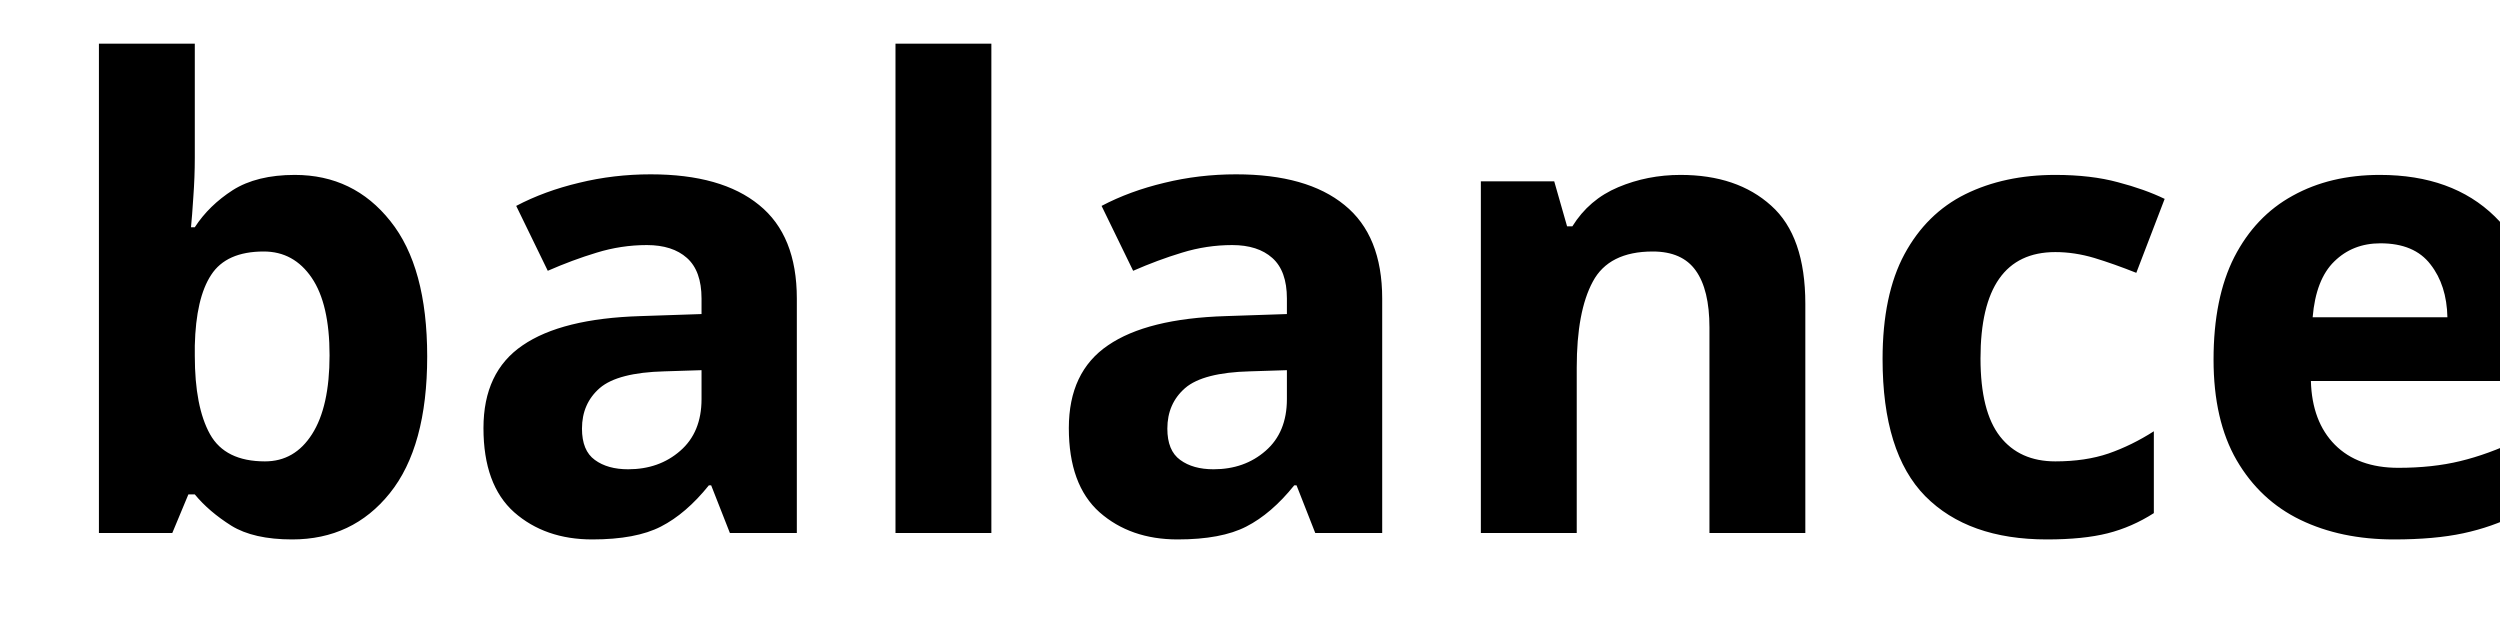
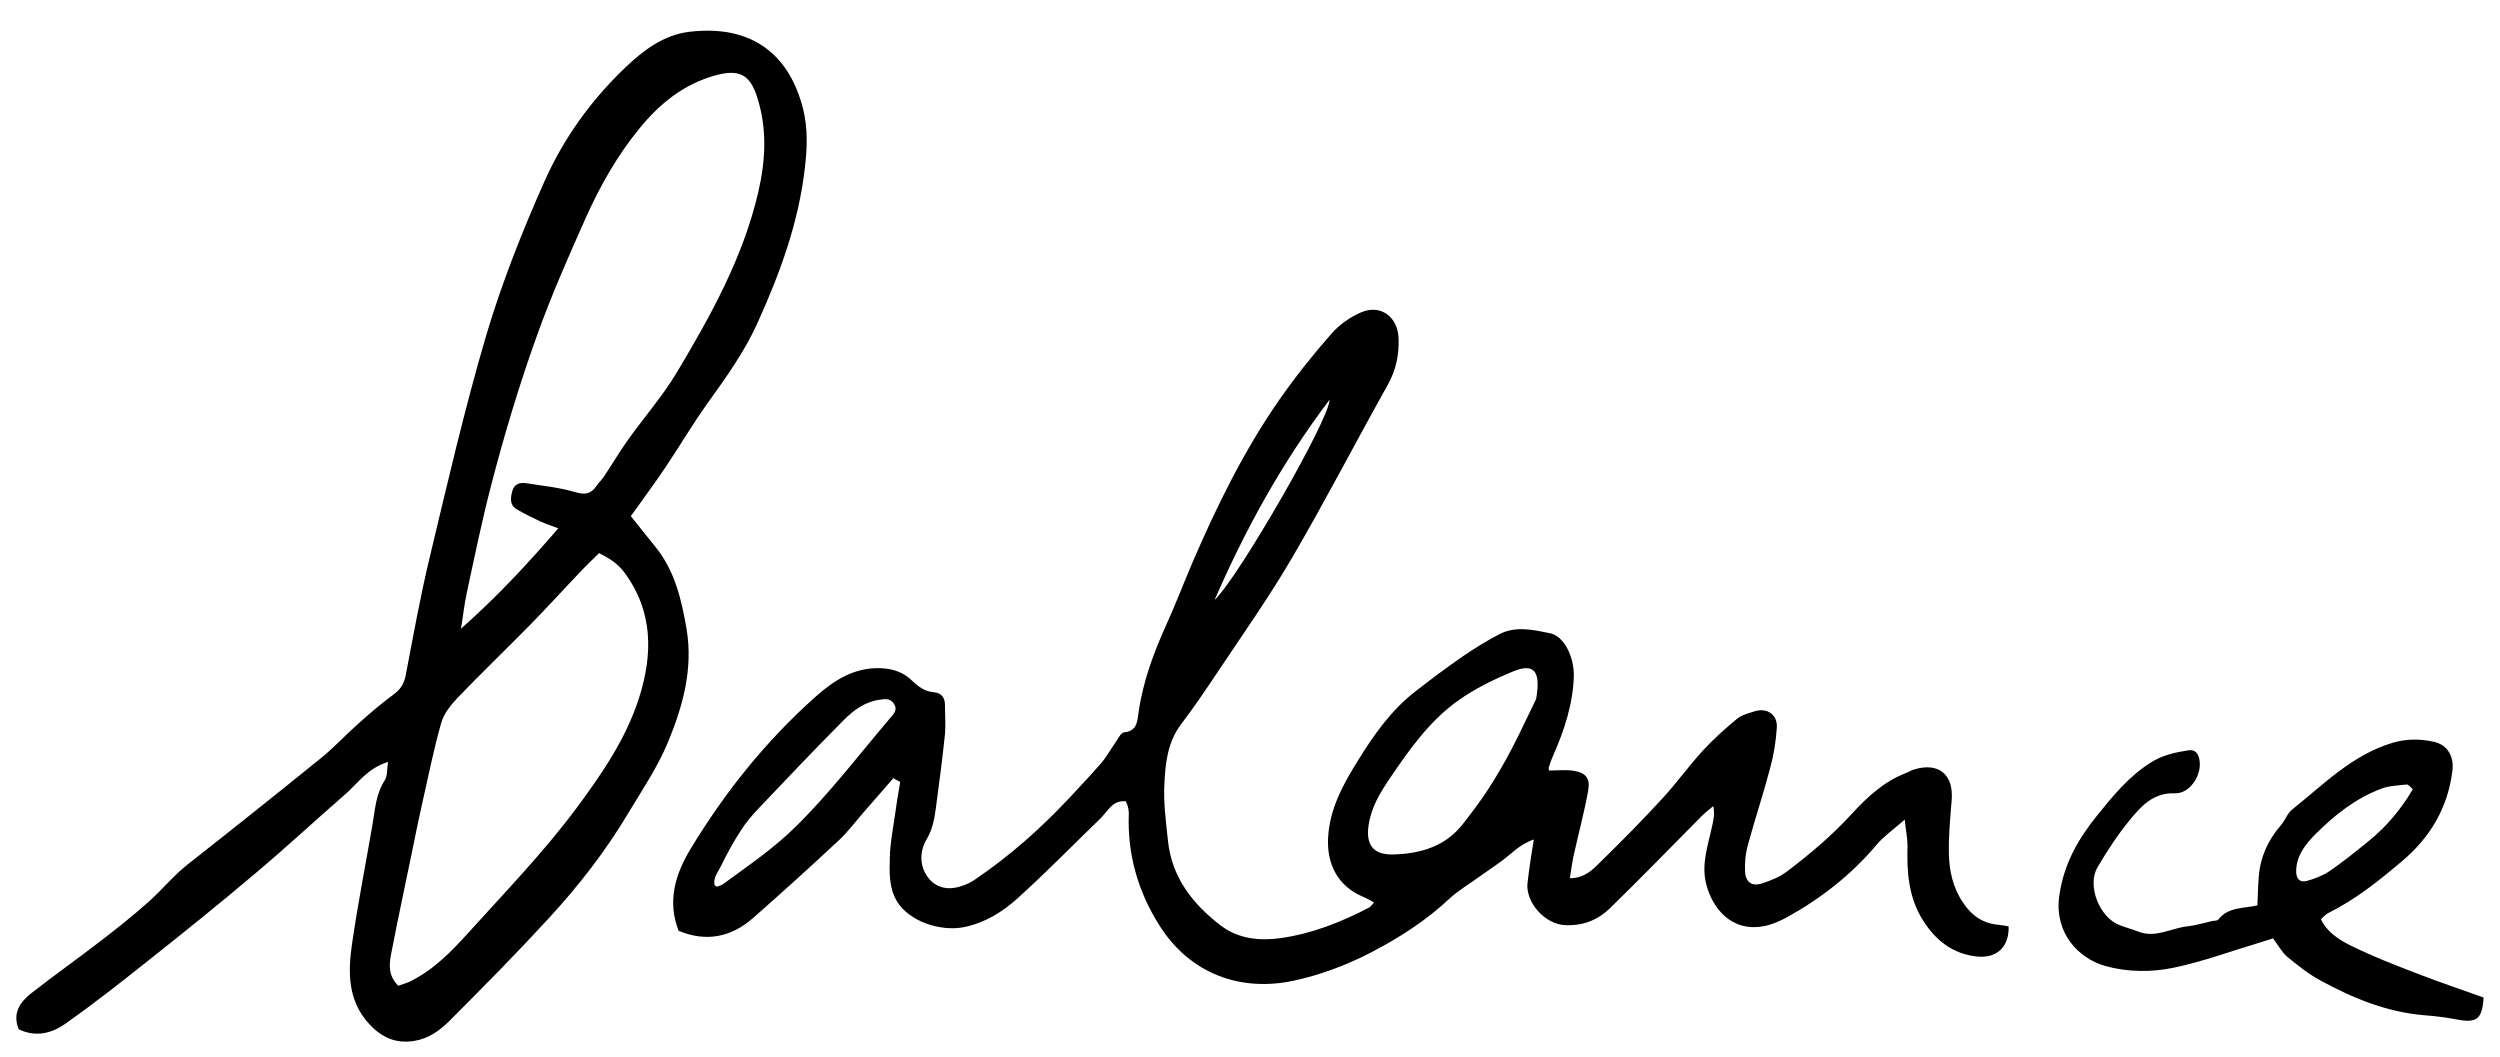
- <svg xmlns="http://www.w3.org/2000/svg" id="Layer_1" data-name="Layer 1" viewBox="0 0 133.63 34.28">
-   <defs>
-     <style>.cls-1{font-size:34.42px;font-family:ProximaNova-Black, Proxima Nova;font-weight:800;}</style>
-   </defs>
-   <text class="cls-1" transform="translate(2.6 28.49)">balance</text>
+ <svg xmlns="http://www.w3.org/2000/svg" id="a" viewBox="0 0 125.11 52.85">
+   <path d="M44.72,38.93c-.5,.58-1.01,1.16-1.51,1.73-.41,.47-.79,.99-1.25,1.41-1.4,1.31-2.82,2.59-4.26,3.86-1.1,.97-2.36,1.23-3.74,.65-.58-1.49-.16-2.84,.6-4.1,1.72-2.84,3.77-5.4,6.25-7.61,.92-.82,1.95-1.49,3.29-1.43,.61,.03,1.12,.21,1.54,.62,.31,.3,.63,.54,1.08,.58,.39,.03,.58,.27,.57,.67,0,.48,.04,.96,0,1.43-.13,1.24-.29,2.49-.46,3.73-.07,.52-.16,1.02-.45,1.52-.34,.56-.39,1.28,.03,1.88,.31,.45,.81,.65,1.35,.56,.37-.06,.76-.22,1.07-.44,1.69-1.15,3.22-2.5,4.62-3.99,.55-.59,1.11-1.18,1.64-1.79,.27-.31,.47-.68,.71-1.02,.14-.19,.28-.52,.45-.54,.63-.06,.66-.5,.72-.94,.21-1.55,.75-3.01,1.39-4.43,.47-1.03,.87-2.09,1.32-3.14,1.22-2.83,2.58-5.6,4.34-8.13,.8-1.15,1.68-2.25,2.61-3.31,.4-.46,.95-.84,1.51-1.08,.97-.4,1.81,.25,1.85,1.3,.03,.82-.12,1.58-.53,2.32-1.61,2.87-3.12,5.8-4.78,8.64-1.16,1.99-2.49,3.87-3.77,5.79-.58,.87-1.17,1.74-1.8,2.57-.68,.89-.79,1.95-.84,2.99-.05,.94,.08,1.9,.18,2.85,.19,1.82,1.22,3.14,2.62,4.22,.89,.69,1.96,.79,3,.65,1.57-.22,3.05-.8,4.46-1.54,.07-.04,.12-.13,.23-.25-.22-.12-.41-.23-.61-.31-1.19-.52-1.74-1.59-1.69-2.86,.06-1.51,.77-2.76,1.51-3.95,.78-1.26,1.65-2.5,2.85-3.43,.78-.61,1.57-1.2,2.38-1.76,.58-.4,1.2-.78,1.83-1.11,.82-.43,1.71-.22,2.54-.05,.71,.14,1.21,1.2,1.19,2.14-.04,1.4-.47,2.7-1.03,3.97-.08,.19-.16,.39-.22,.59-.02,.05,0,.11,.01,.17,.4,0,.81-.05,1.21,.01,.62,.09,.86,.37,.75,.99-.2,1.11-.5,2.21-.74,3.31-.07,.33-.11,.67-.18,1.08,.76,0,1.18-.46,1.58-.86,1.04-1.02,2.07-2.06,3.06-3.14,.71-.77,1.32-1.63,2.03-2.4,.52-.57,1.11-1.09,1.7-1.58,.24-.2,.59-.28,.9-.38,.6-.18,1.12,.17,1.09,.8-.04,.68-.15,1.37-.33,2.03-.34,1.3-.77,2.58-1.12,3.87-.12,.43-.16,.89-.14,1.33,.03,.54,.35,.75,.85,.59,.42-.14,.86-.31,1.21-.57,1.17-.88,2.29-1.83,3.28-2.91,.77-.84,1.61-1.62,2.7-2.04,.14-.05,.27-.14,.41-.18,1.23-.38,1.99,.24,1.89,1.52-.07,.89-.16,1.79-.14,2.69,.02,.87,.2,1.71,.72,2.47,.44,.65,.99,1.02,1.76,1.09,.18,.02,.35,.05,.51,.08,.03,1.02-.58,1.6-1.56,1.51-1.23-.12-2.1-.81-2.73-1.82-.72-1.14-.81-2.41-.77-3.72,0-.37-.08-.74-.14-1.31-.59,.51-1.06,.84-1.41,1.26-1.25,1.48-2.75,2.66-4.44,3.6-.36,.2-.76,.38-1.16,.46-1.65,.34-2.63-.89-2.93-2.12-.25-1,.11-1.96,.31-2.92,.06-.28,.13-.56,.05-.96-.18,.16-.38,.3-.55,.47-1.54,1.55-3.06,3.12-4.62,4.64-.59,.58-1.33,.88-2.2,.85-1.09-.03-2.02-1.17-1.93-2.09,.04-.36,.09-.71,.14-1.07,.05-.35,.11-.69,.18-1.13-.72,.24-1.15,.75-1.67,1.12-.34,.24-.68,.48-1.02,.72-.51,.37-1.06,.69-1.52,1.11-1.17,1.1-2.51,1.96-3.91,2.69-1.21,.63-2.53,1.13-3.86,1.42-2.69,.59-5.23-.33-6.76-2.76-1.08-1.71-1.61-3.58-1.53-5.61,0-.12-.02-.24-.05-.35-.02-.08-.07-.16-.1-.25-.67-.07-.9,.5-1.27,.86-1.38,1.33-2.71,2.7-4.13,3.98-.75,.68-1.62,1.23-2.66,1.45-1.24,.26-2.81-.31-3.39-1.28-.41-.68-.38-1.45-.36-2.18,.01-.74,.17-1.49,.27-2.23,.07-.52,.16-1.05,.25-1.57l-.29-.15Zm32.15-3.93c.26-1.45-.12-1.82-1.15-1.4-.96,.4-1.91,.86-2.75,1.46-1.43,1.02-2.44,2.45-3.41,3.88-.48,.71-.94,1.46-1.07,2.35-.15,1.01,.25,1.5,1.25,1.47,1.36-.04,2.6-.4,3.48-1.54,.44-.56,.87-1.13,1.26-1.73,.42-.65,.81-1.32,1.17-2.01,.48-.92,.91-1.87,1.22-2.49Zm-41.1,9.31c.07,.04,.11,.07,.13,.06,.11-.04,.23-.08,.32-.15,1.25-.92,2.53-1.78,3.64-2.89,1.71-1.69,3.15-3.59,4.7-5.41,.17-.2,.38-.41,.17-.71-.19-.28-.45-.23-.72-.19-.72,.1-1.28,.51-1.77,1-1.45,1.46-2.87,2.95-4.29,4.45-.32,.34-.63,.7-.88,1.1-.37,.57-.7,1.17-1,1.79-.14,.29-.41,.59-.3,.95Zm25.01-14.28c1.2-1.14,5.74-9.02,5.76-10.03-2.4,3.17-4.23,6.52-5.76,10.03Z" />
+   <path d="M19.42,38.13c-1.03,.32-1.5,1.05-2.11,1.59-1.53,1.33-3.01,2.71-4.56,4.01-1.78,1.51-3.6,2.97-5.43,4.42-1.33,1.06-2.67,2.11-4.06,3.09-.67,.47-1.47,.68-2.32,.27-.34-.81,.07-1.38,.67-1.84,1.13-.88,2.31-1.72,3.44-2.59,.83-.64,1.65-1.29,2.43-1.99,.66-.59,1.21-1.28,1.91-1.83,2.24-1.76,4.46-3.53,6.67-5.32,.67-.54,1.26-1.19,1.91-1.76,.56-.5,1.13-.99,1.73-1.43,.34-.25,.52-.53,.6-.94,.38-1.97,.73-3.95,1.2-5.9,.89-3.72,1.75-7.45,2.83-11.12,.78-2.63,1.8-5.2,2.92-7.72,.97-2.17,2.32-4.04,4.02-5.67,.91-.87,1.94-1.66,3.24-1.81,3.23-.38,5.02,1.25,5.68,3.86,.24,.97,.21,1.94,.09,2.94-.31,2.75-1.25,5.3-2.38,7.79-.65,1.44-1.58,2.73-2.5,4.01-.74,1.04-1.39,2.14-2.1,3.2-.55,.82-1.14,1.61-1.73,2.44,.4,.5,.8,1.01,1.21,1.51,.99,1.21,1.33,2.67,1.58,4.15,.33,1.98-.18,3.84-.94,5.67-.52,1.25-1.27,2.35-1.96,3.5-1.15,1.94-2.52,3.69-4.03,5.33-1.6,1.74-3.26,3.42-4.93,5.09-.48,.48-1.03,.89-1.76,1.01-.92,.15-1.62-.16-2.24-.82-1.11-1.18-1.09-2.62-.88-4.06,.29-1.99,.68-3.96,1.02-5.94,.13-.76,.17-1.54,.62-2.23,.13-.2,.1-.51,.16-.92Zm8.52-11.69c-.38-.15-.66-.23-.91-.35-.4-.19-.8-.38-1.18-.61-.35-.21-.3-.55-.22-.88,.09-.36,.35-.47,.69-.42,.82,.13,1.65,.21,2.44,.44,.49,.15,.8,.12,1.08-.29,.12-.17,.27-.32,.39-.49,.4-.6,.76-1.21,1.17-1.79,.81-1.14,1.75-2.21,2.47-3.41,1.7-2.85,3.32-5.75,4.08-9.04,.37-1.6,.45-3.19-.07-4.77-.36-1.13-.93-1.37-2.07-1.06-1.6,.44-2.8,1.42-3.82,2.67-1.1,1.35-1.96,2.86-2.67,4.45-.86,1.93-1.72,3.87-2.44,5.88-.88,2.45-1.63,4.93-2.28,7.44-.47,1.79-.84,3.6-1.23,5.41-.13,.58-.19,1.18-.3,1.84,1.74-1.53,3.28-3.18,4.87-5.02Zm-8,22.89c.2-.07,.37-.12,.53-.19,1.19-.57,2.09-1.49,2.95-2.44,1.84-2.04,3.75-4.01,5.4-6.22,1.28-1.72,2.49-3.48,3.15-5.52,.7-2.18,.74-4.34-.73-6.32-.34-.45-.76-.71-1.26-.96-.28,.28-.54,.52-.79,.78-.89,.93-1.75,1.88-2.65,2.8-1.21,1.23-2.45,2.42-3.64,3.66-.34,.36-.69,.79-.82,1.26-.37,1.29-.63,2.62-.93,3.93-.18,.79-.34,1.58-.5,2.37-.36,1.76-.74,3.51-1.08,5.28-.1,.53-.14,1.08,.37,1.58Z" />
+   <path d="M112.97,45.3c.02-.51,.03-.98,.07-1.45,.08-.98,.47-1.82,1.11-2.56,.21-.24,.32-.59,.56-.78,1.57-1.25,2.99-2.72,5-3.33,.73-.22,1.42-.21,2.12-.05,.67,.16,.98,.74,.9,1.43-.23,1.87-1.11,3.35-2.55,4.56-1.15,.97-2.31,1.9-3.66,2.57-.13,.06-.23,.19-.37,.31,.3,.64,.88,1.01,1.43,1.29,1.12,.56,2.29,1.01,3.46,1.46,1.08,.42,2.17,.78,3.25,1.17-.07,1.08-.34,1.29-1.33,1.1-.53-.1-1.06-.17-1.6-.21-1.89-.15-3.6-.85-5.23-1.74-.6-.32-1.14-.76-1.67-1.19-.26-.22-.43-.55-.71-.92-.19,.06-.46,.15-.73,.23-1.4,.42-2.78,.93-4.2,1.23-1.13,.24-2.33,.24-3.47-.08-1.34-.38-2.54-1.65-2.3-3.47,.21-1.59,.93-2.86,1.89-4.05,.79-.98,1.57-1.94,2.66-2.64,.61-.39,1.25-.53,1.91-.63,.37-.06,.53,.2,.57,.55,.09,.73-.51,1.63-1.24,1.6-1.09-.04-1.69,.65-2.26,1.34-.6,.73-1.12,1.53-1.6,2.34-.56,.92,.08,2.54,1.1,2.92,.31,.12,.62,.2,.93,.32,.86,.34,1.63-.17,2.44-.26,.41-.04,.82-.17,1.22-.26,.12-.03,.28-.01,.34-.08,.5-.64,1.26-.55,1.95-.71Zm7.77-5.81c-.12-.1-.22-.24-.3-.23-.44,.05-.9,.06-1.3,.22-1.26,.48-2.3,1.3-3.24,2.24-.5,.5-.97,1.07-.99,1.85-.01,.39,.17,.61,.52,.52,.39-.11,.8-.26,1.14-.49,.66-.45,1.29-.96,1.92-1.47,.91-.73,1.65-1.6,2.26-2.64Z" />
</svg>
